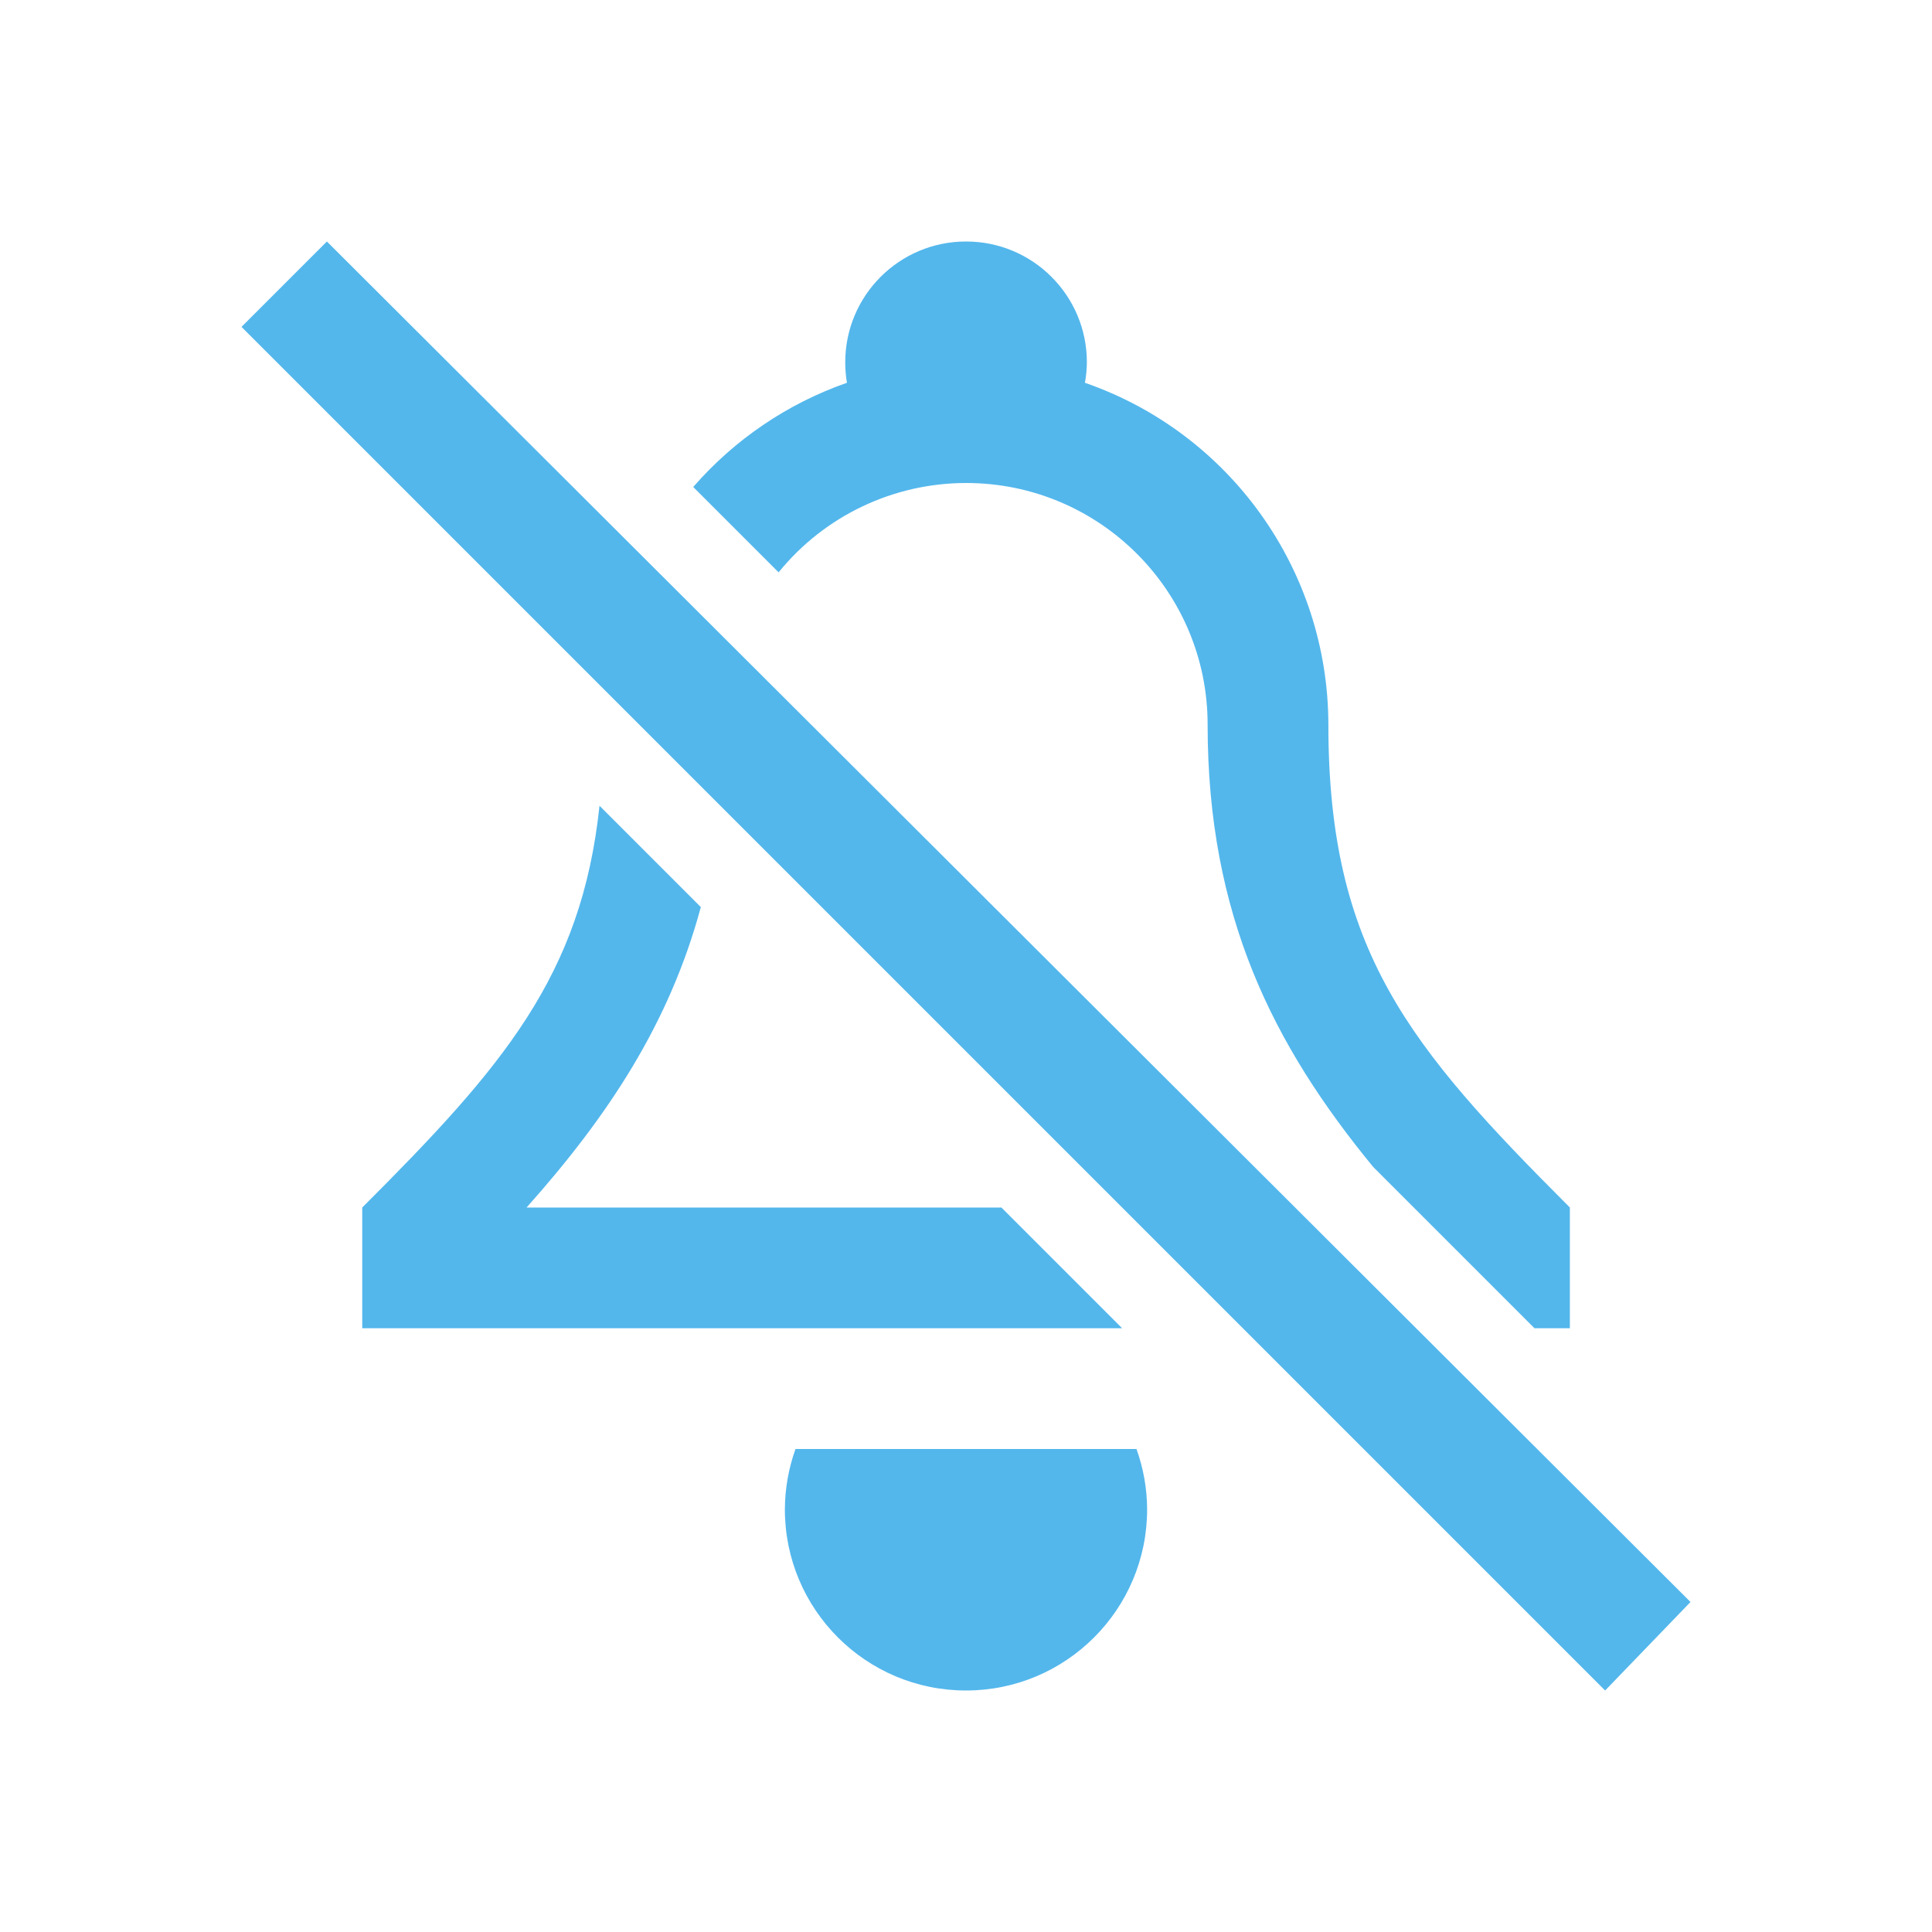
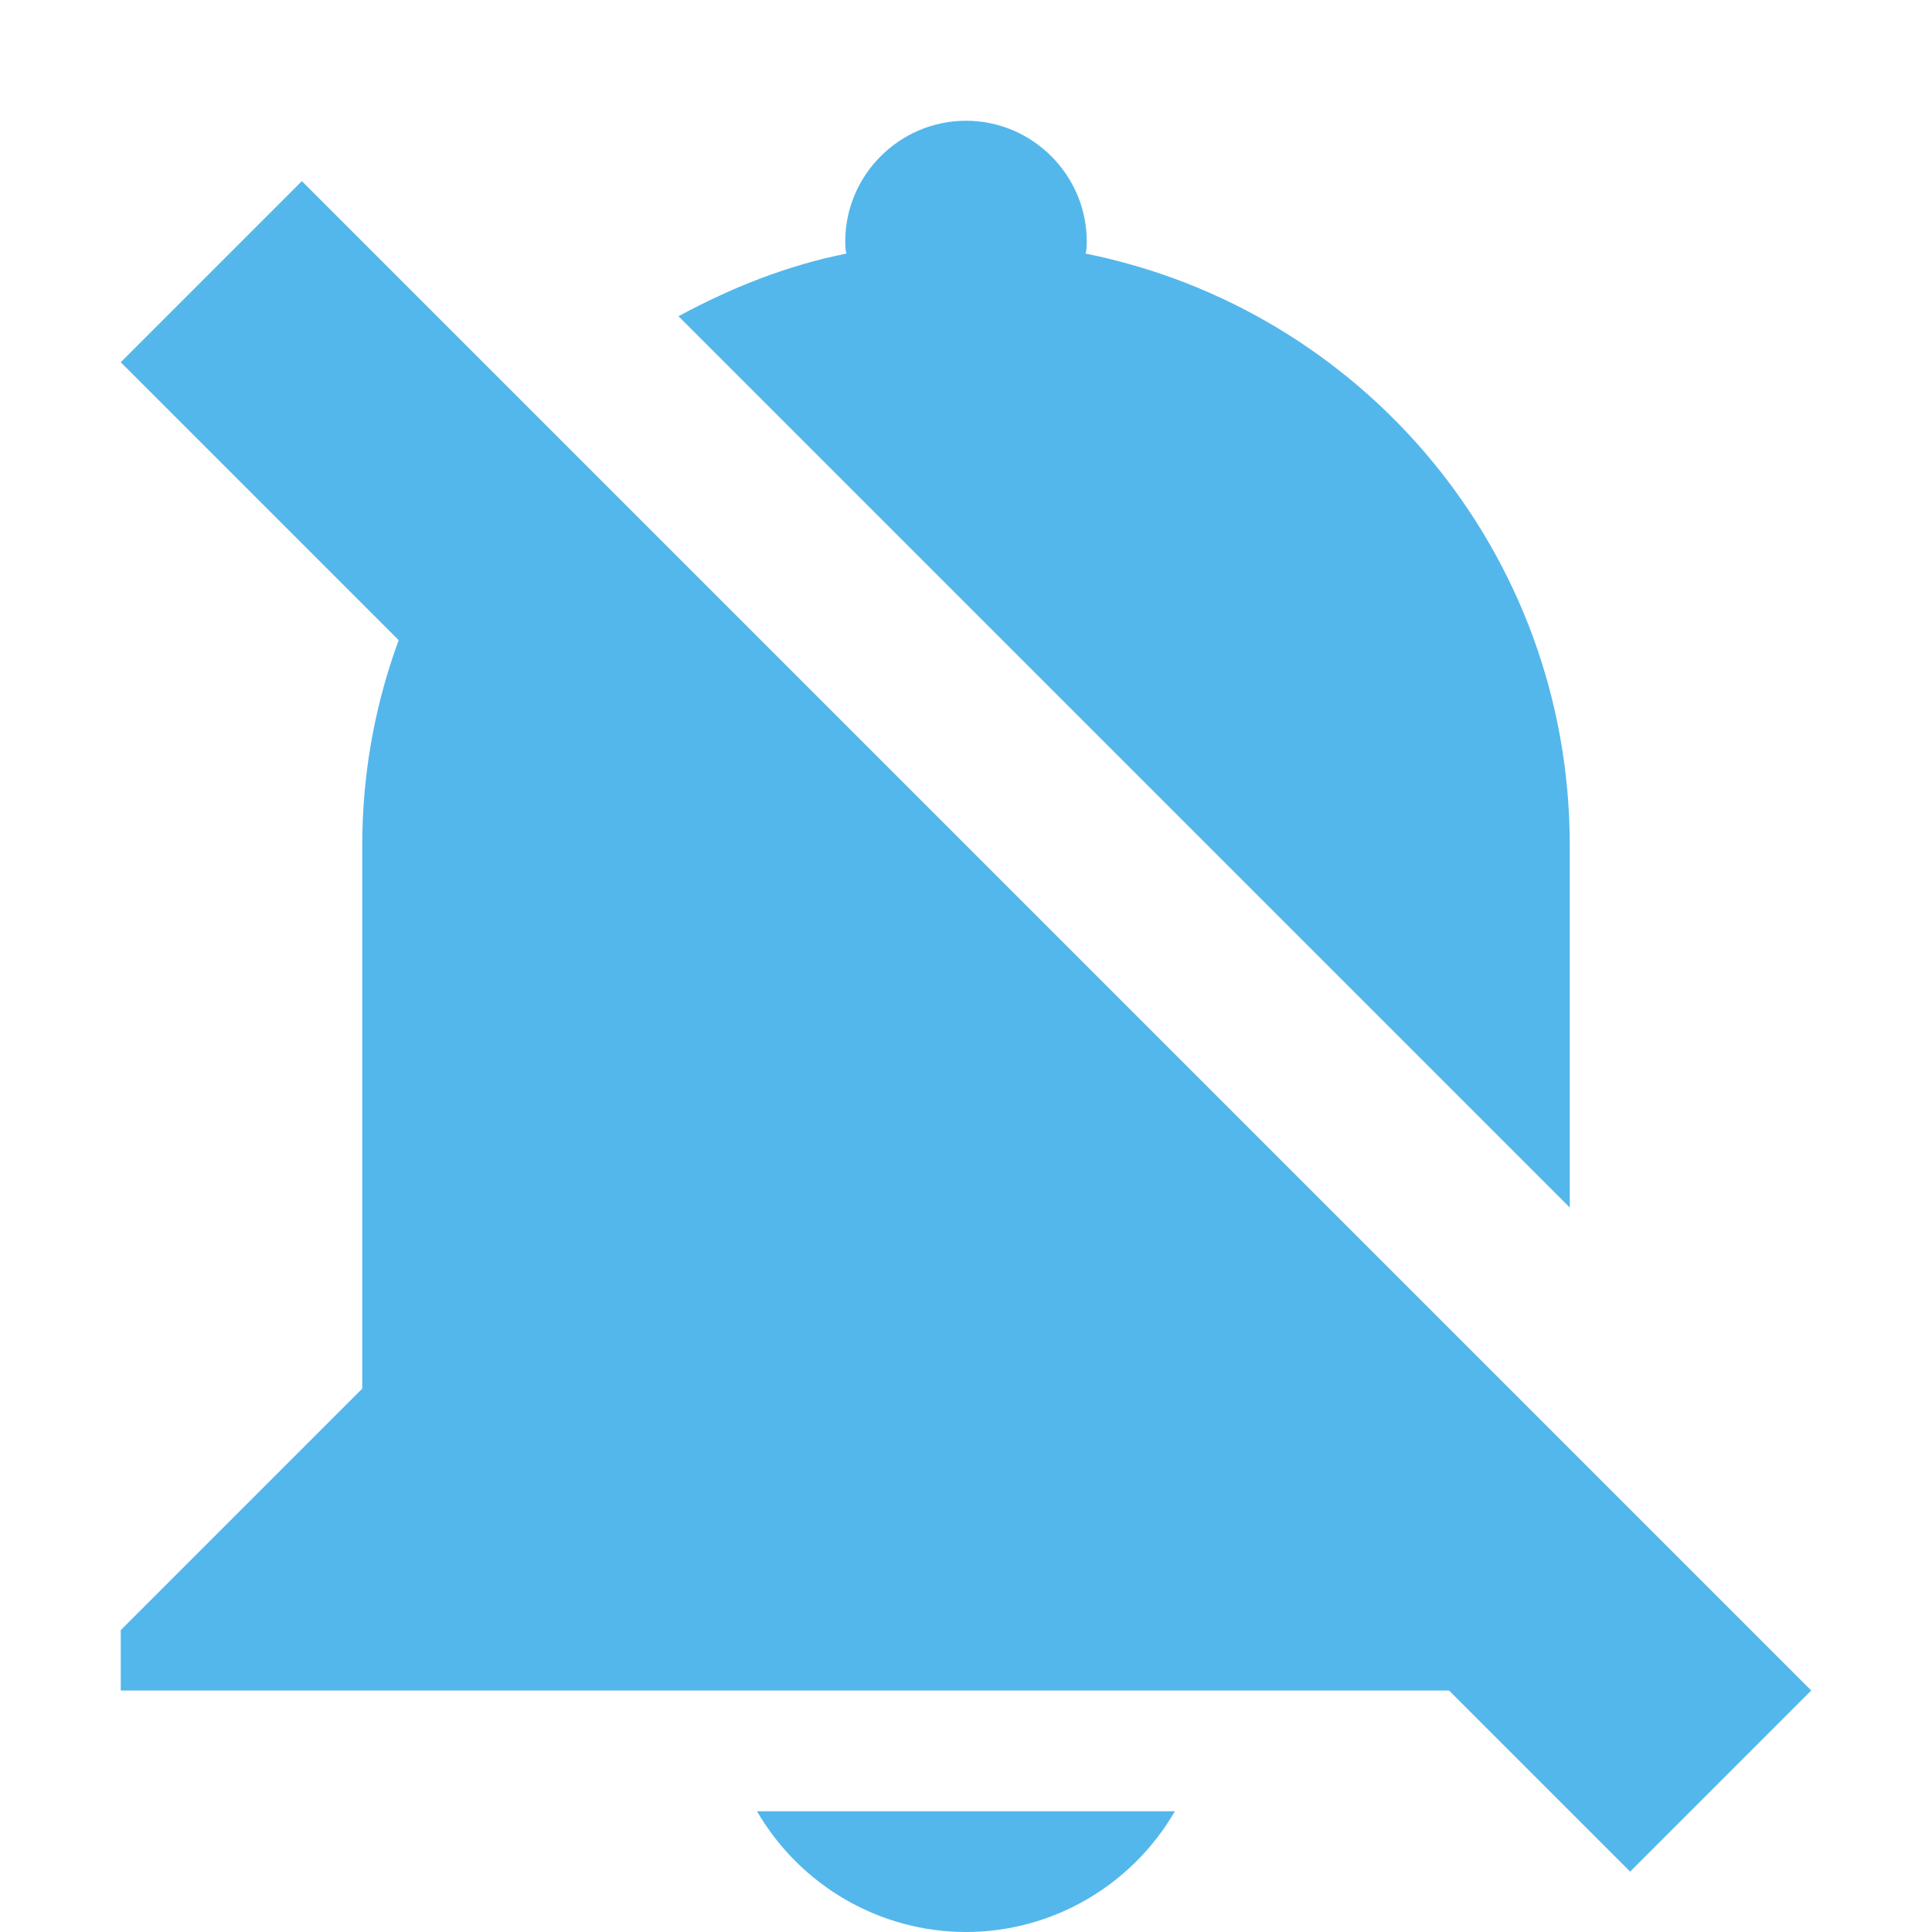
- <svg xmlns="http://www.w3.org/2000/svg" version="1.1" viewBox="0 0 16 16">
-   <style id="current-color-scheme" type="text/css" color="#53b7ec" fill="#53b7ec" style="">.ColorScheme-Text {
-             color:#232629;
-         }
-         .ColorScheme-NegativeText {
-             color:#da4453;
-         }</style>
-   <circle cx="9.148" cy="2.5" r="0" color="#53b7ec" fill="#53b7ec" style="" />
-   <path class="ColorScheme-NegativeText" d="M 2,2.707 2.707,2 14,13.267 13.293,14 Z" fill="#53b7ec" color="#53b7ec" style="" />
-   <path d="m8 2a1 1 0 0 0-1 1 1 1 0 0 0 0.014 0.17 3 3 0 0 0-1.273 0.863l0.707 0.707a2 2 0 0 1 1.553-0.74 2 2 0 0 1 2 2c0 1.585 0.543 2.655 1.371 3.664l1.336 1.336h0.293v-1c-1.336-1.336-2-2.132-2-4a3 3 0 0 0-2.016-2.83 1 1 0 0 0 0.016-0.17 1 1 0 0 0-1-1zm-3.035 4.672c-0.149 1.41-0.801 2.165-1.965 3.328v1h6.293l-1-1h-2.293-1.639c0.674-0.756 1.183-1.524 1.443-2.488l-0.84-0.84zm1.623 5.328a1.5 1.5 0 0 0-0.088 0.5 1.5 1.5 0 0 0 1.5 1.5 1.5 1.5 0 0 0 1.5-1.5 1.5 1.5 0 0 0-0.088-0.5h-2.824z" class="ColorScheme-Text" fill="#53b7ec" color="#53b7ec" style="" />
+ <svg xmlns="http://www.w3.org/2000/svg" width="16" height="16" version="1.1">
+   <path style="" d="M 8 1 C 7.45 1 7 1.45 7 2 C 7 2.03 7 2.07 7.01 2.1 C 6.513 2.199 6.051 2.385 5.619 2.619 L 13 10 L 13 9 L 13 7 C 13 4.57 11.28 2.56 8.99 2.1 C 9 2.07 9 2.03 9 2 C 9 1.45 8.55 1 8 1 z M 4.008 4.008 C 3.381 4.842 3 5.872 3 7 L 3 11.5 L 1 13.5 L 1 14 L 3 14 L 13 14 L 14 14 L 4.008 4.008 z M 6.269 15 C 6.63 15.62 7.29 16 8 16 C 8.71 16 9.37 15.62 9.73 15 L 6.269 15 z" color="#53b7ec" fill="#53b7ec" />
+   <path style="" d="M 2.5,1.5 15,14 13.5,15.5 1,3 Z" color="#53b7ec" fill="#53b7ec" />
</svg>
